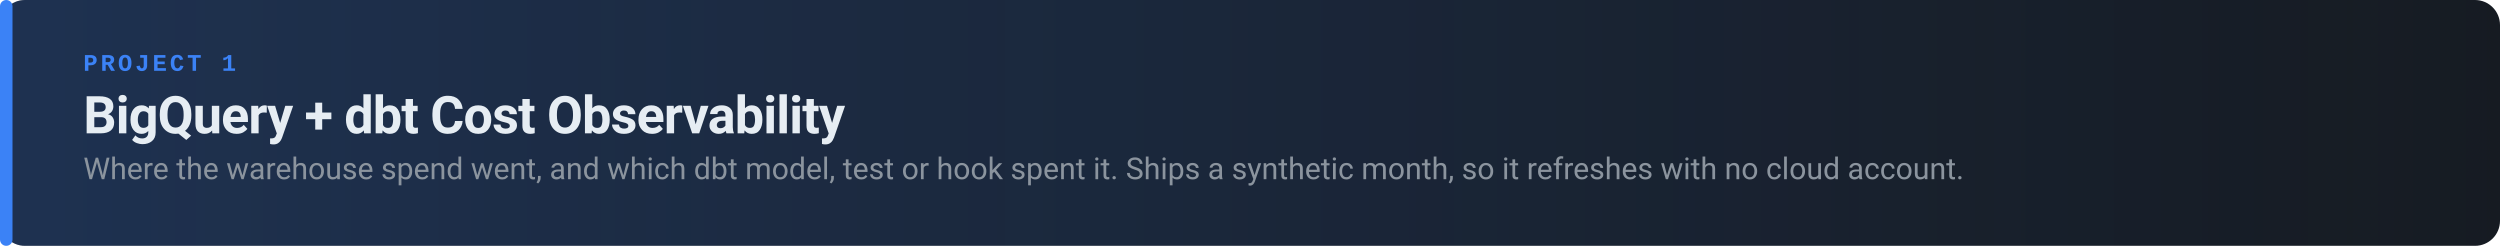
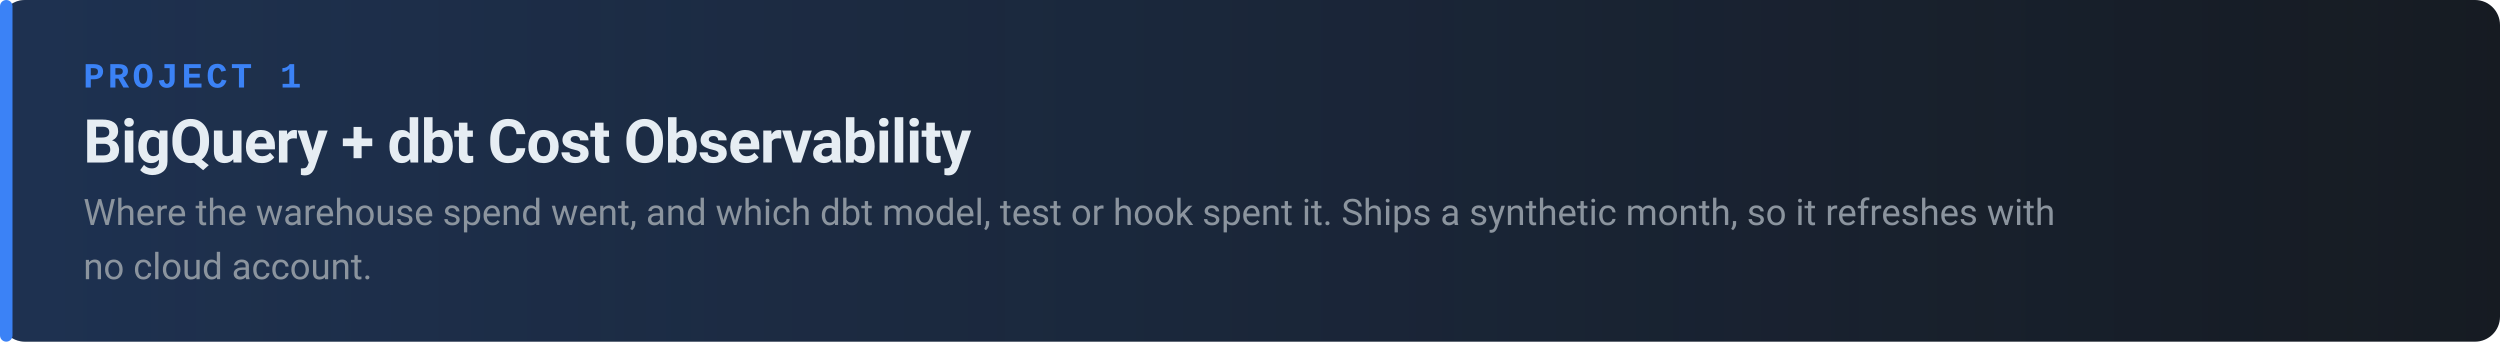
- <svg xmlns="http://www.w3.org/2000/svg" viewBox="0 0 1200 118" width="1200" height="118" role="img" aria-label="BigQuery + dbt Cost Observability">
+ <svg xmlns="http://www.w3.org/2000/svg" viewBox="0 0 1200 164" width="1200" height="164" role="img" aria-label="BigQuery + dbt Cost Observability">
  <style>
    .rise  { animation: rise .55s cubic-bezier(.2,.7,.3,1) both; }
    @keyframes rise { from { transform: translateY(9px) } to { transform: translateY(0) } }
    @media (prefers-reduced-motion: reduce) { * { animation: none !important } }</style>
  <defs>
    <linearGradient id="w" x1="0" y1="0" x2="1" y2="0">
      <stop offset="0%" stop-color="#3B82F6" stop-opacity="0.22" />
      <stop offset="100%" stop-color="#3B82F6" stop-opacity="0" />
    </linearGradient>
  </defs>
-   <rect width="1200" height="118" rx="12" fill="#161B22" />
-   <rect width="1200" height="118" rx="12" fill="url(#w)" />
-   <rect width="6" height="118" rx="3" fill="#3B82F6" />
+   <rect width="1200" height="164" rx="12" fill="#161B22" />
+   <rect width="1200" height="164" rx="12" fill="url(#w)" />
+   <rect width="6" height="164" rx="3" fill="#3B82F6" />
  <g class="rise">
-     <text x="40" y="34" font-family="ui-monospace,SFMono-Regular,'SF Mono',Consolas,'Liberation Mono',monospace" font-size="11.5" font-weight="600" letter-spacing="1.4" fill="#3B82F6">PROJECT 1</text>
-     <text x="40" y="64" font-family="system-ui,-apple-system,'Segoe UI',Roboto,Helvetica,Arial,sans-serif" font-size="25" font-weight="700" fill="#E6EDF3" letter-spacing="-0.4">BigQuery + dbt Cost Observability</text>
-     <text x="40" y="86" font-family="system-ui,-apple-system,'Segoe UI',Roboto,Helvetica,Arial,sans-serif" font-size="14.5" fill="#8B949E">Where the warehouse spend went, and which dbt model, test or hook spent it. Ships a synthetic month, so it refreshes with no cloud account.</text>
+     <text x="40" y="42" font-family="ui-monospace,SFMono-Regular,'SF Mono',Consolas,'Liberation Mono',monospace" font-size="17" font-weight="700" letter-spacing="1.6" fill="#3B82F6">PROJECT 1</text>
+     <text x="40" y="78" font-family="system-ui,-apple-system,'Segoe UI',Roboto,Helvetica,Arial,sans-serif" font-size="29" font-weight="700" fill="#E6EDF3" letter-spacing="-0.4">BigQuery + dbt Cost Observability</text>
+     <text x="40" y="108" font-family="system-ui,-apple-system,'Segoe UI',Roboto,Helvetica,Arial,sans-serif" font-size="17.5" fill="#8B949E">Where the warehouse spend went, and which dbt model, test or hook spent it. Ships a synthetic month, so it refreshes with</text>
+     <text x="40" y="134" font-family="system-ui,-apple-system,'Segoe UI',Roboto,Helvetica,Arial,sans-serif" font-size="17.5" fill="#8B949E">no cloud account.</text>
  </g>
</svg>
